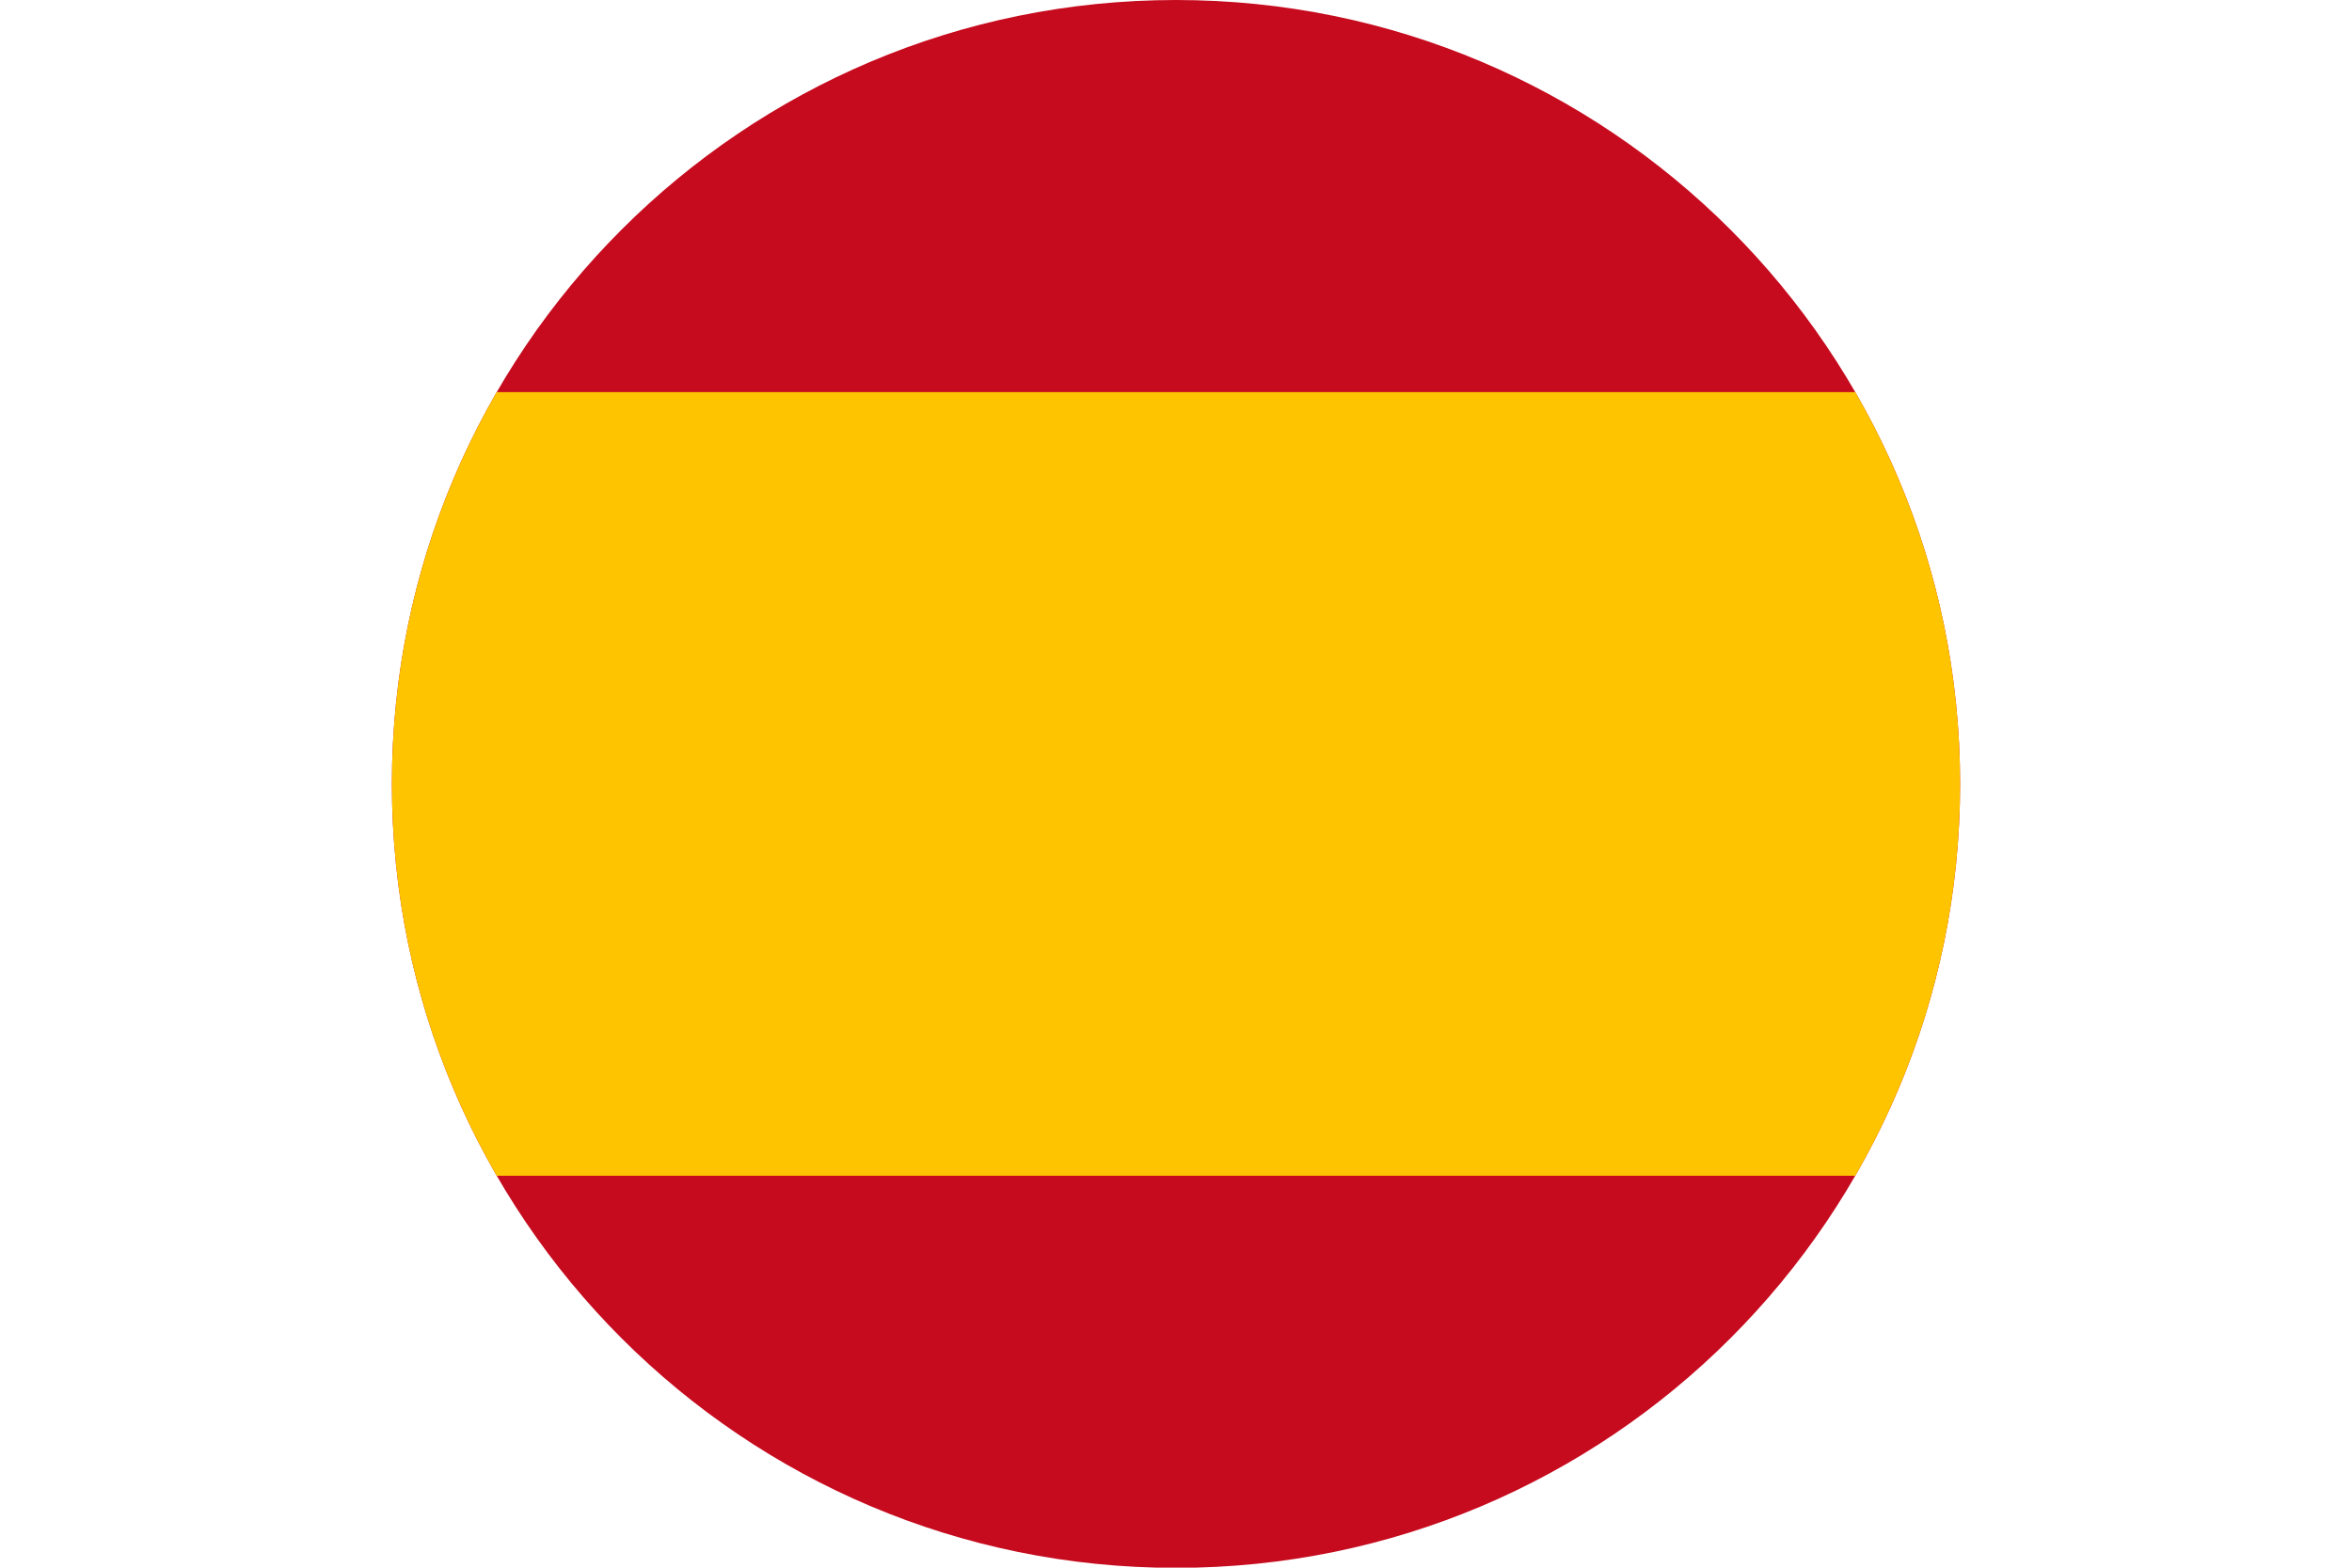
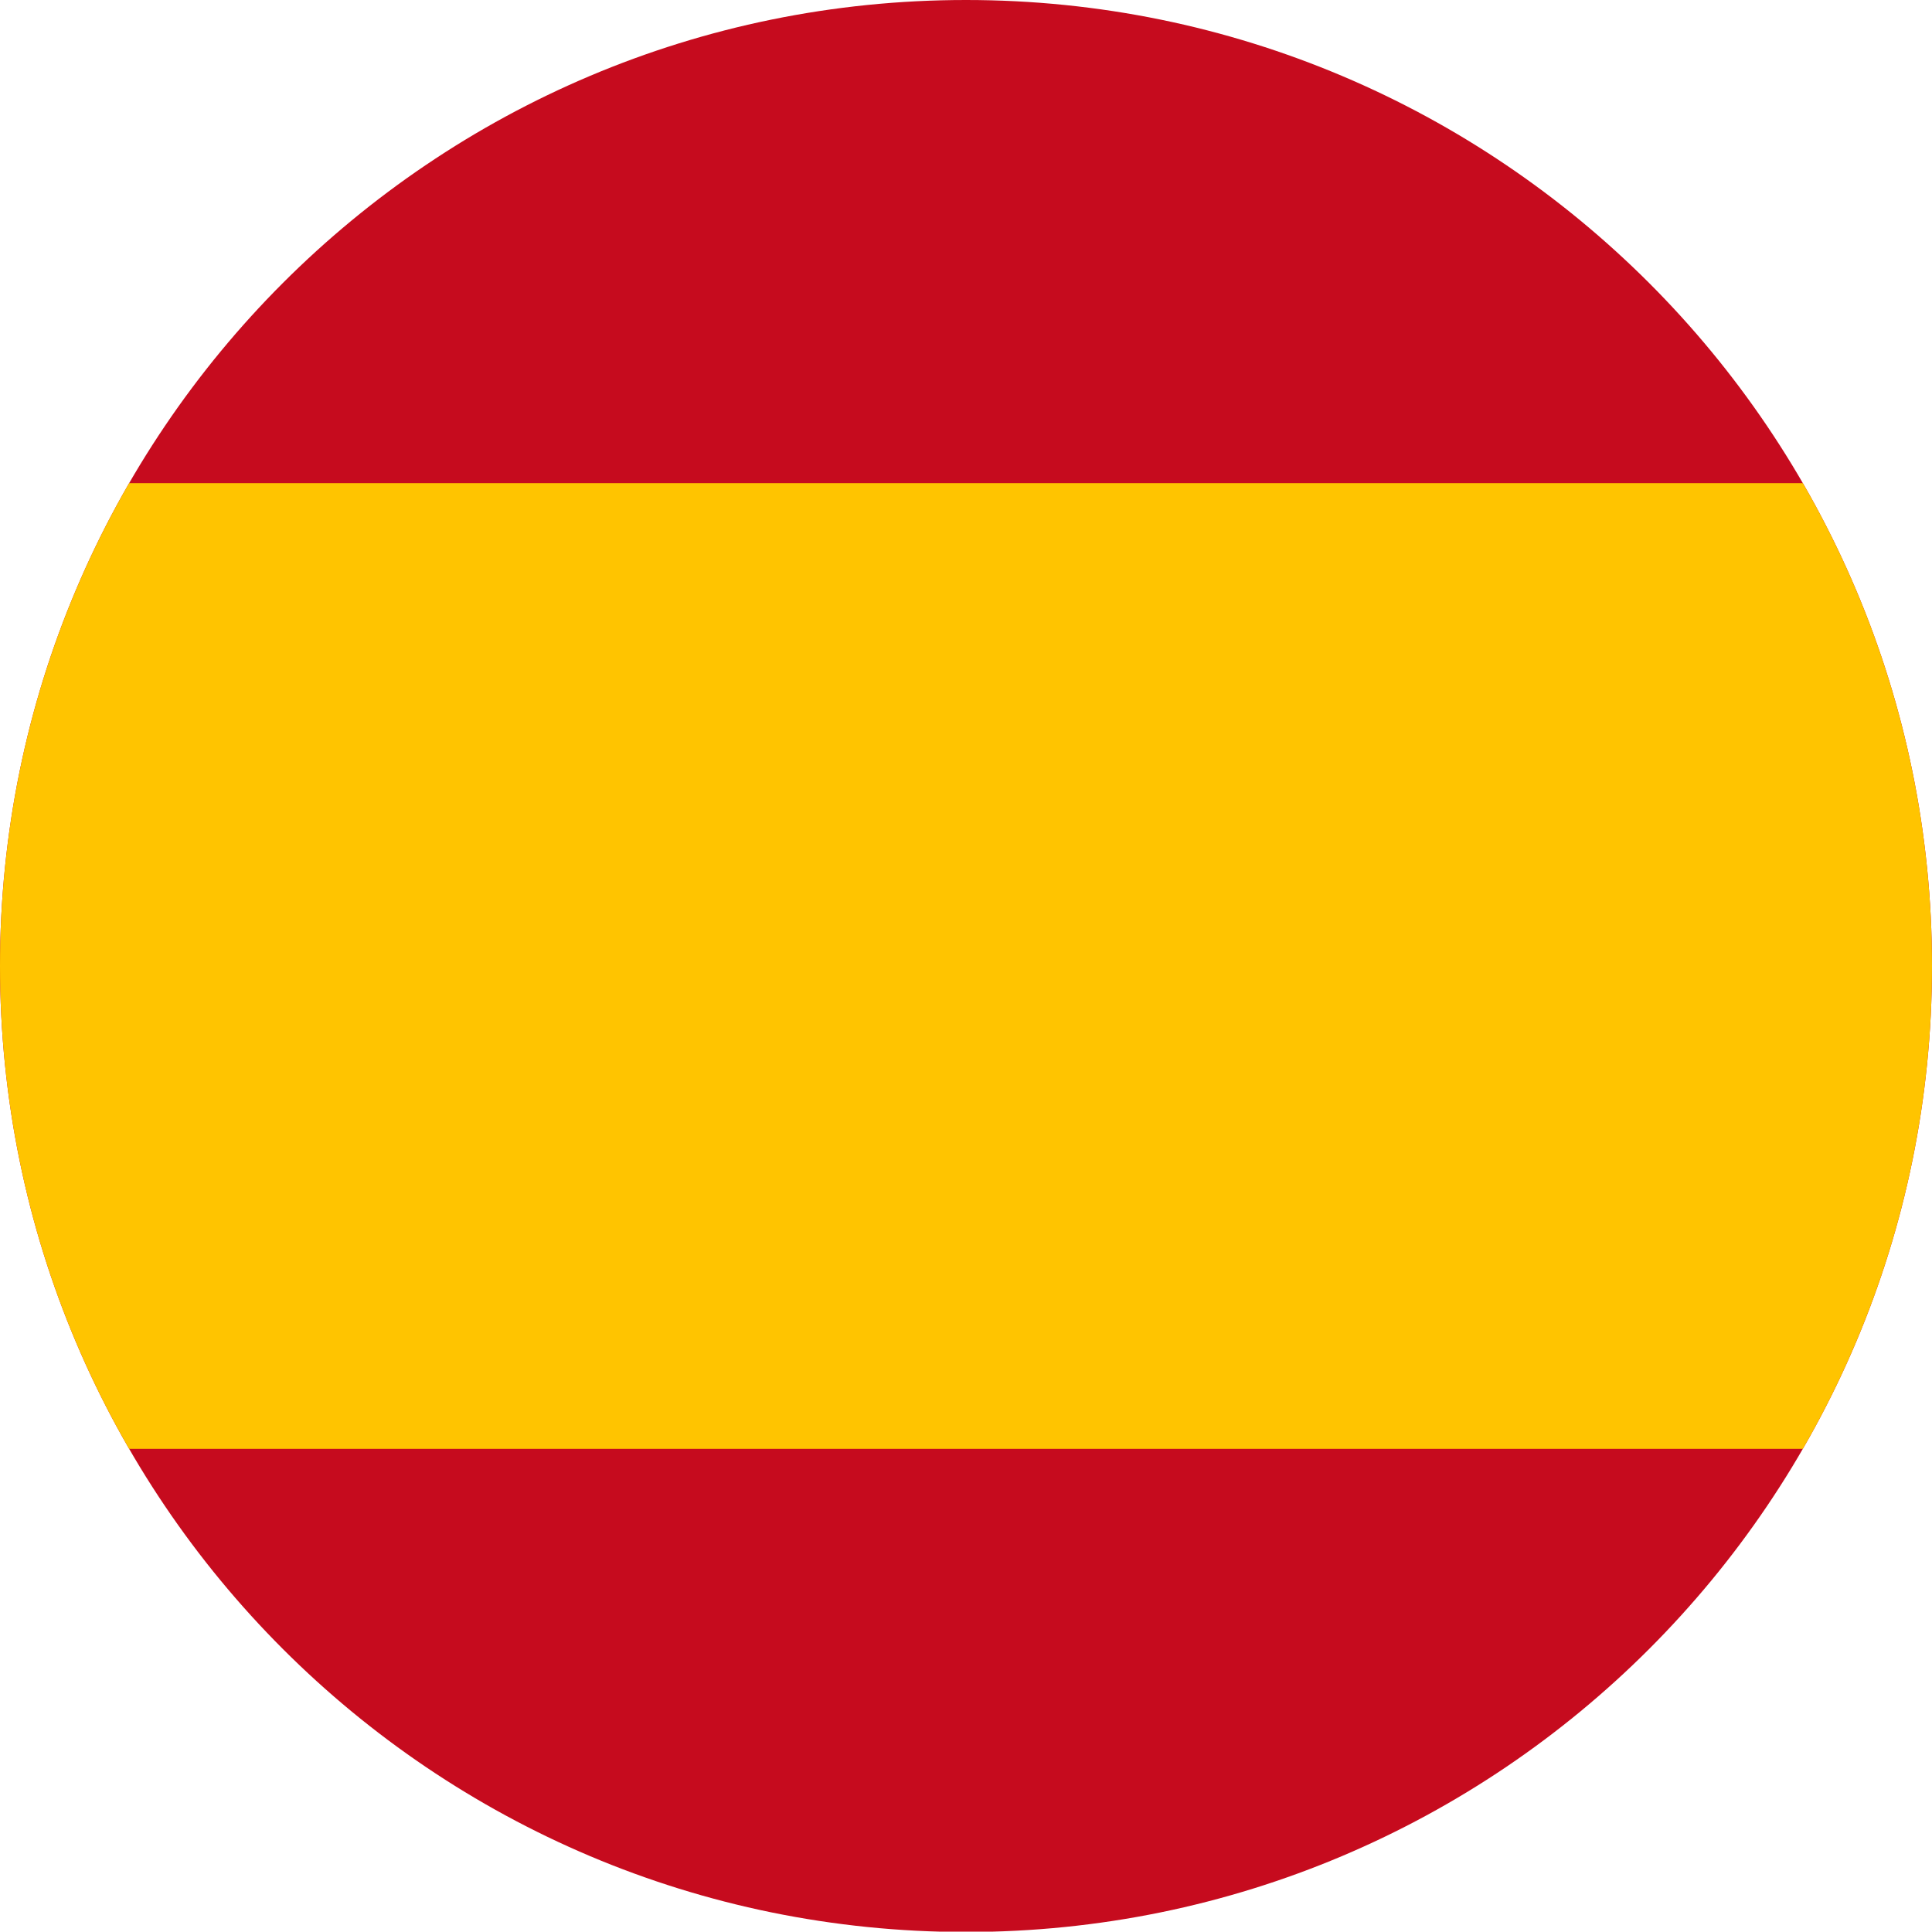
- <svg xmlns="http://www.w3.org/2000/svg" viewBox="0 0 85.04 56.69">
+ <svg xmlns="http://www.w3.org/2000/svg" id="Layer_1" data-name="Layer 1" viewBox="0 0 56.7 56.69">
  <defs>
    <style>.cls-1{fill:none;}.cls-2{clip-path:url(#clip-path);}.cls-3{fill:#c60b1e;}.cls-4{fill:#ffc400;}</style>
-     <clipPath id="clip-path" transform="translate(0 0)">
-       <circle class="cls-1" cx="42.52" cy="28.35" r="28.35" />
+     <clipPath id="clip-path">
+       <circle class="cls-1" cx="28.35" cy="28.35" r="28.35" />
    </clipPath>
  </defs>
  <g id="Layer_2" data-name="Layer 2">
-     <g id="_ÎÓÈ_1" data-name="—ÎÓÈ 1">
+     <g id="_ÎÓÈ_1" data-name=" ÎÓÈ 1">
      <g class="cls-2">
-         <rect class="cls-3" width="85.04" height="56.69" />
-         <rect class="cls-4" y="14.18" width="85.04" height="28.34" />
+         <rect class="cls-3" x="-14.17" width="85.04" height="56.69" />
+         <rect class="cls-4" x="-14.17" y="14.18" width="85.04" height="28.34" />
      </g>
    </g>
  </g>
</svg>
